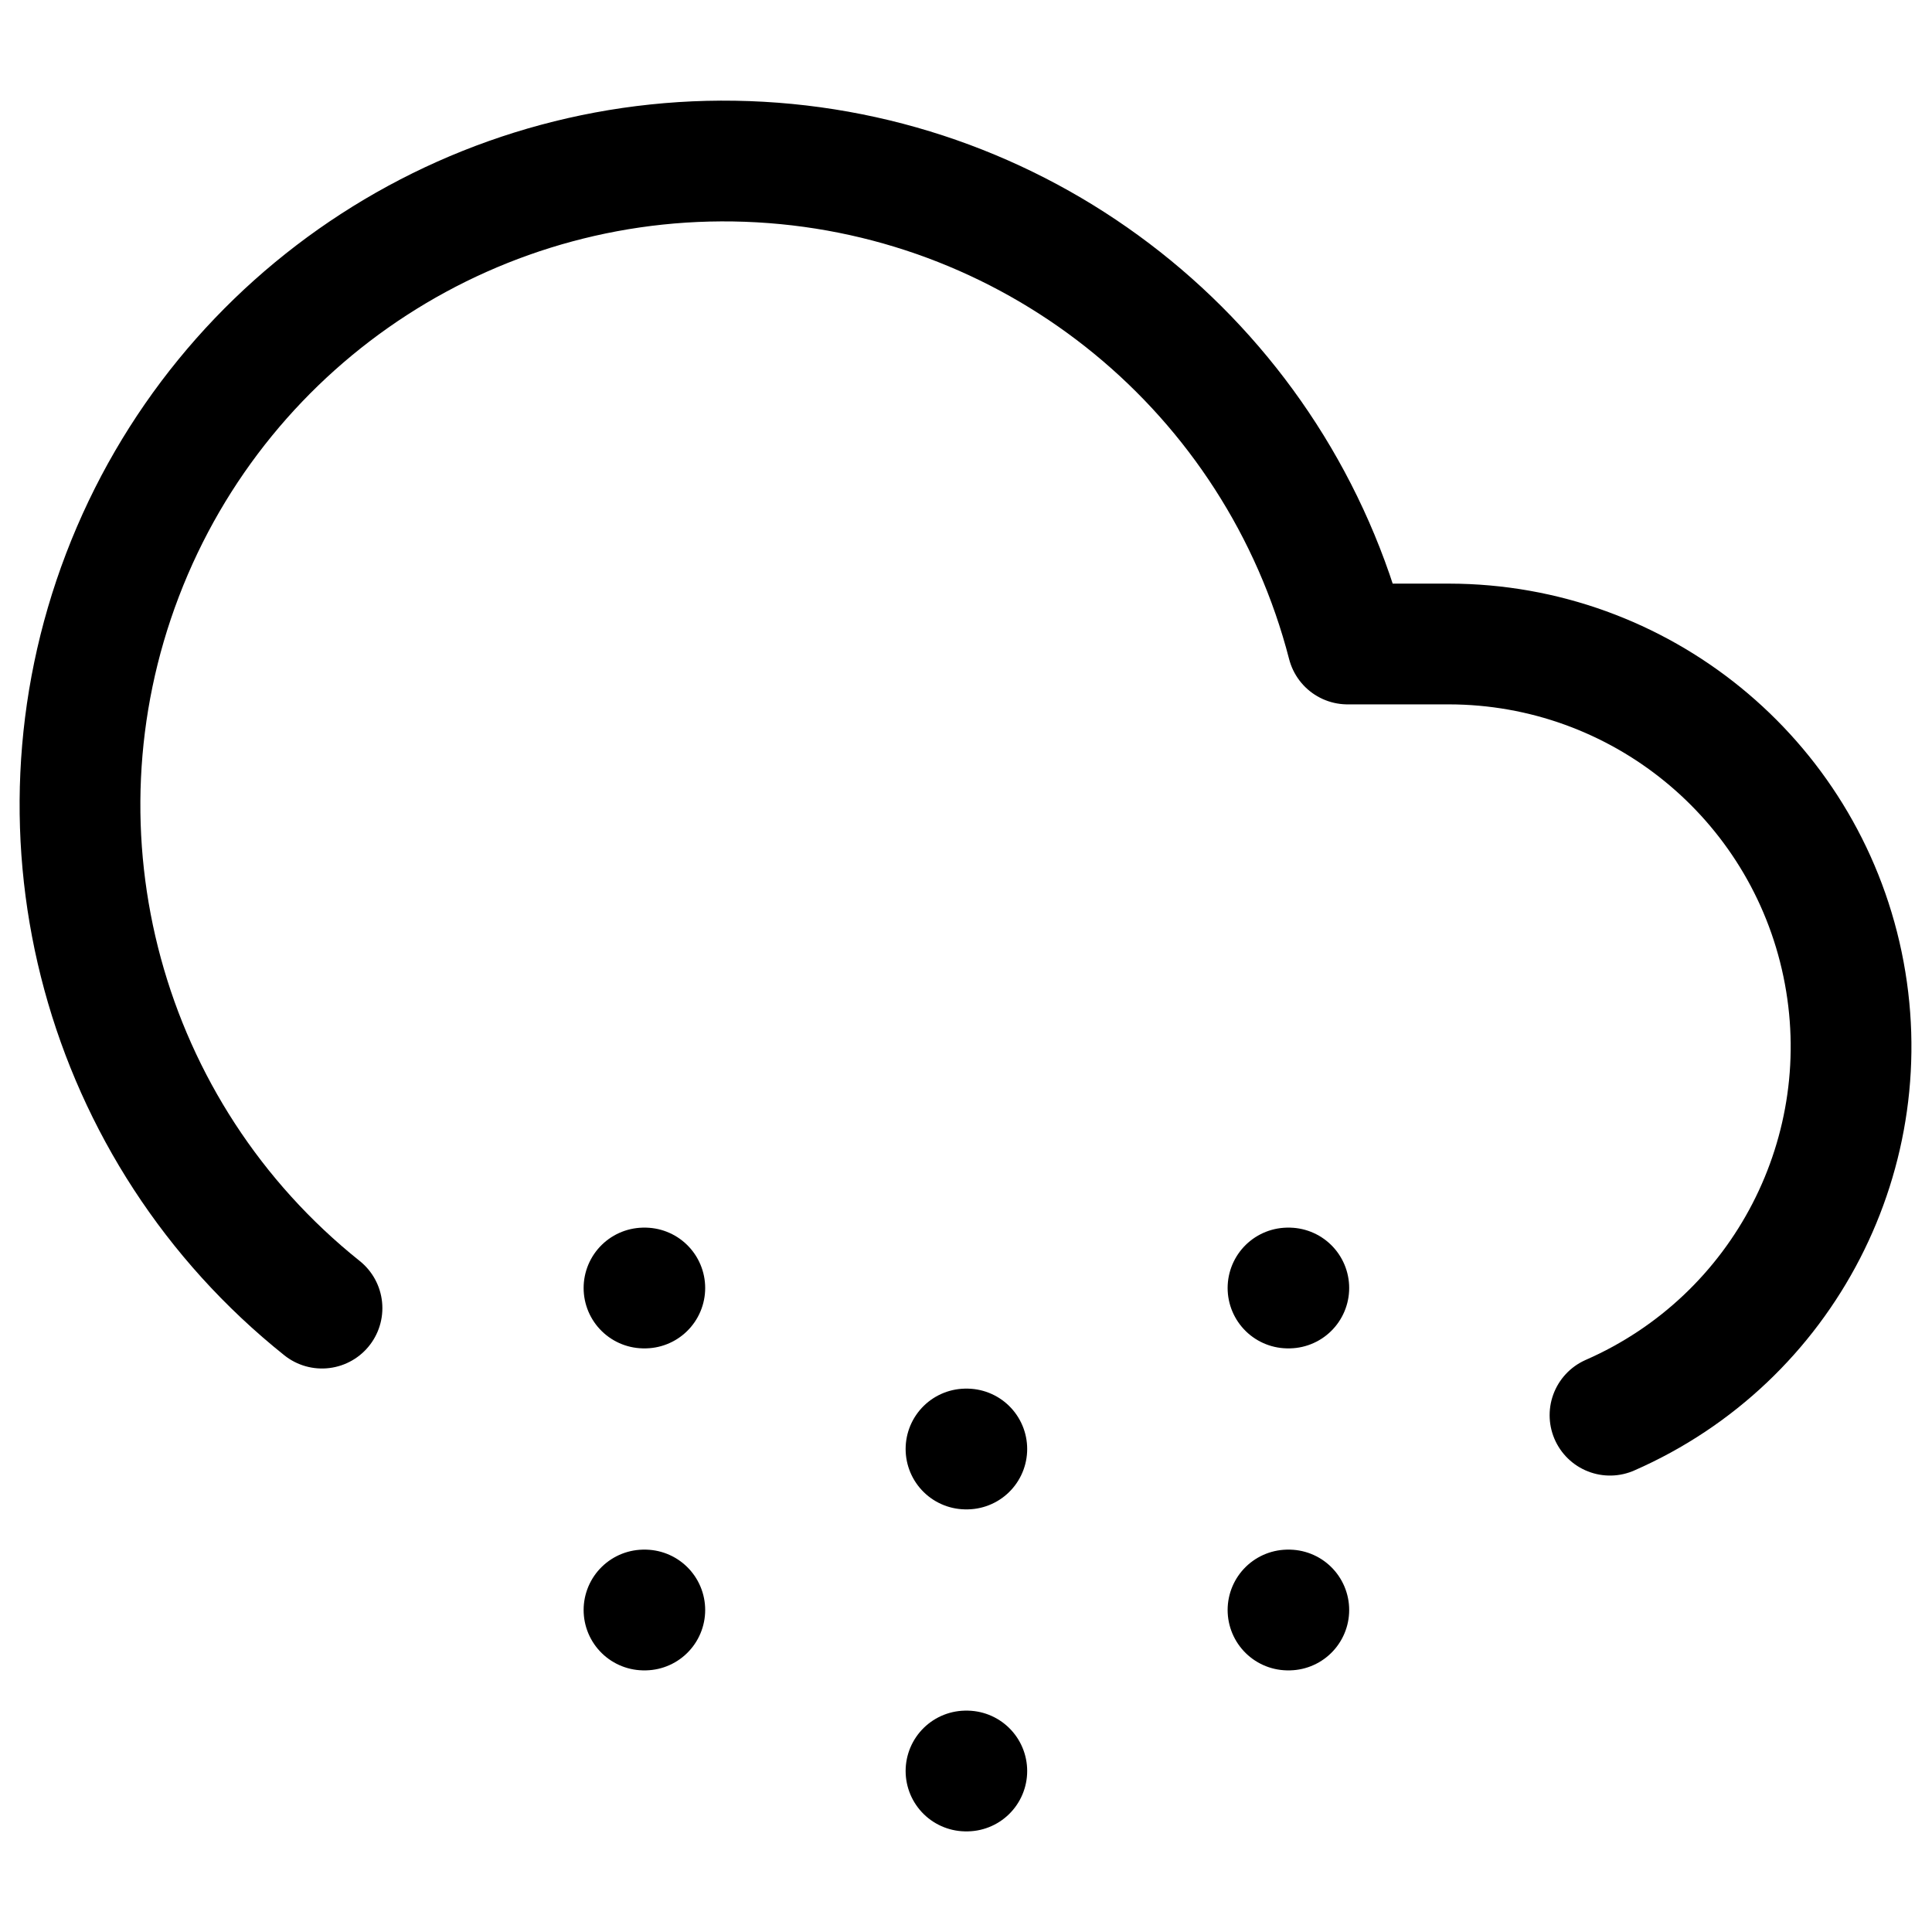
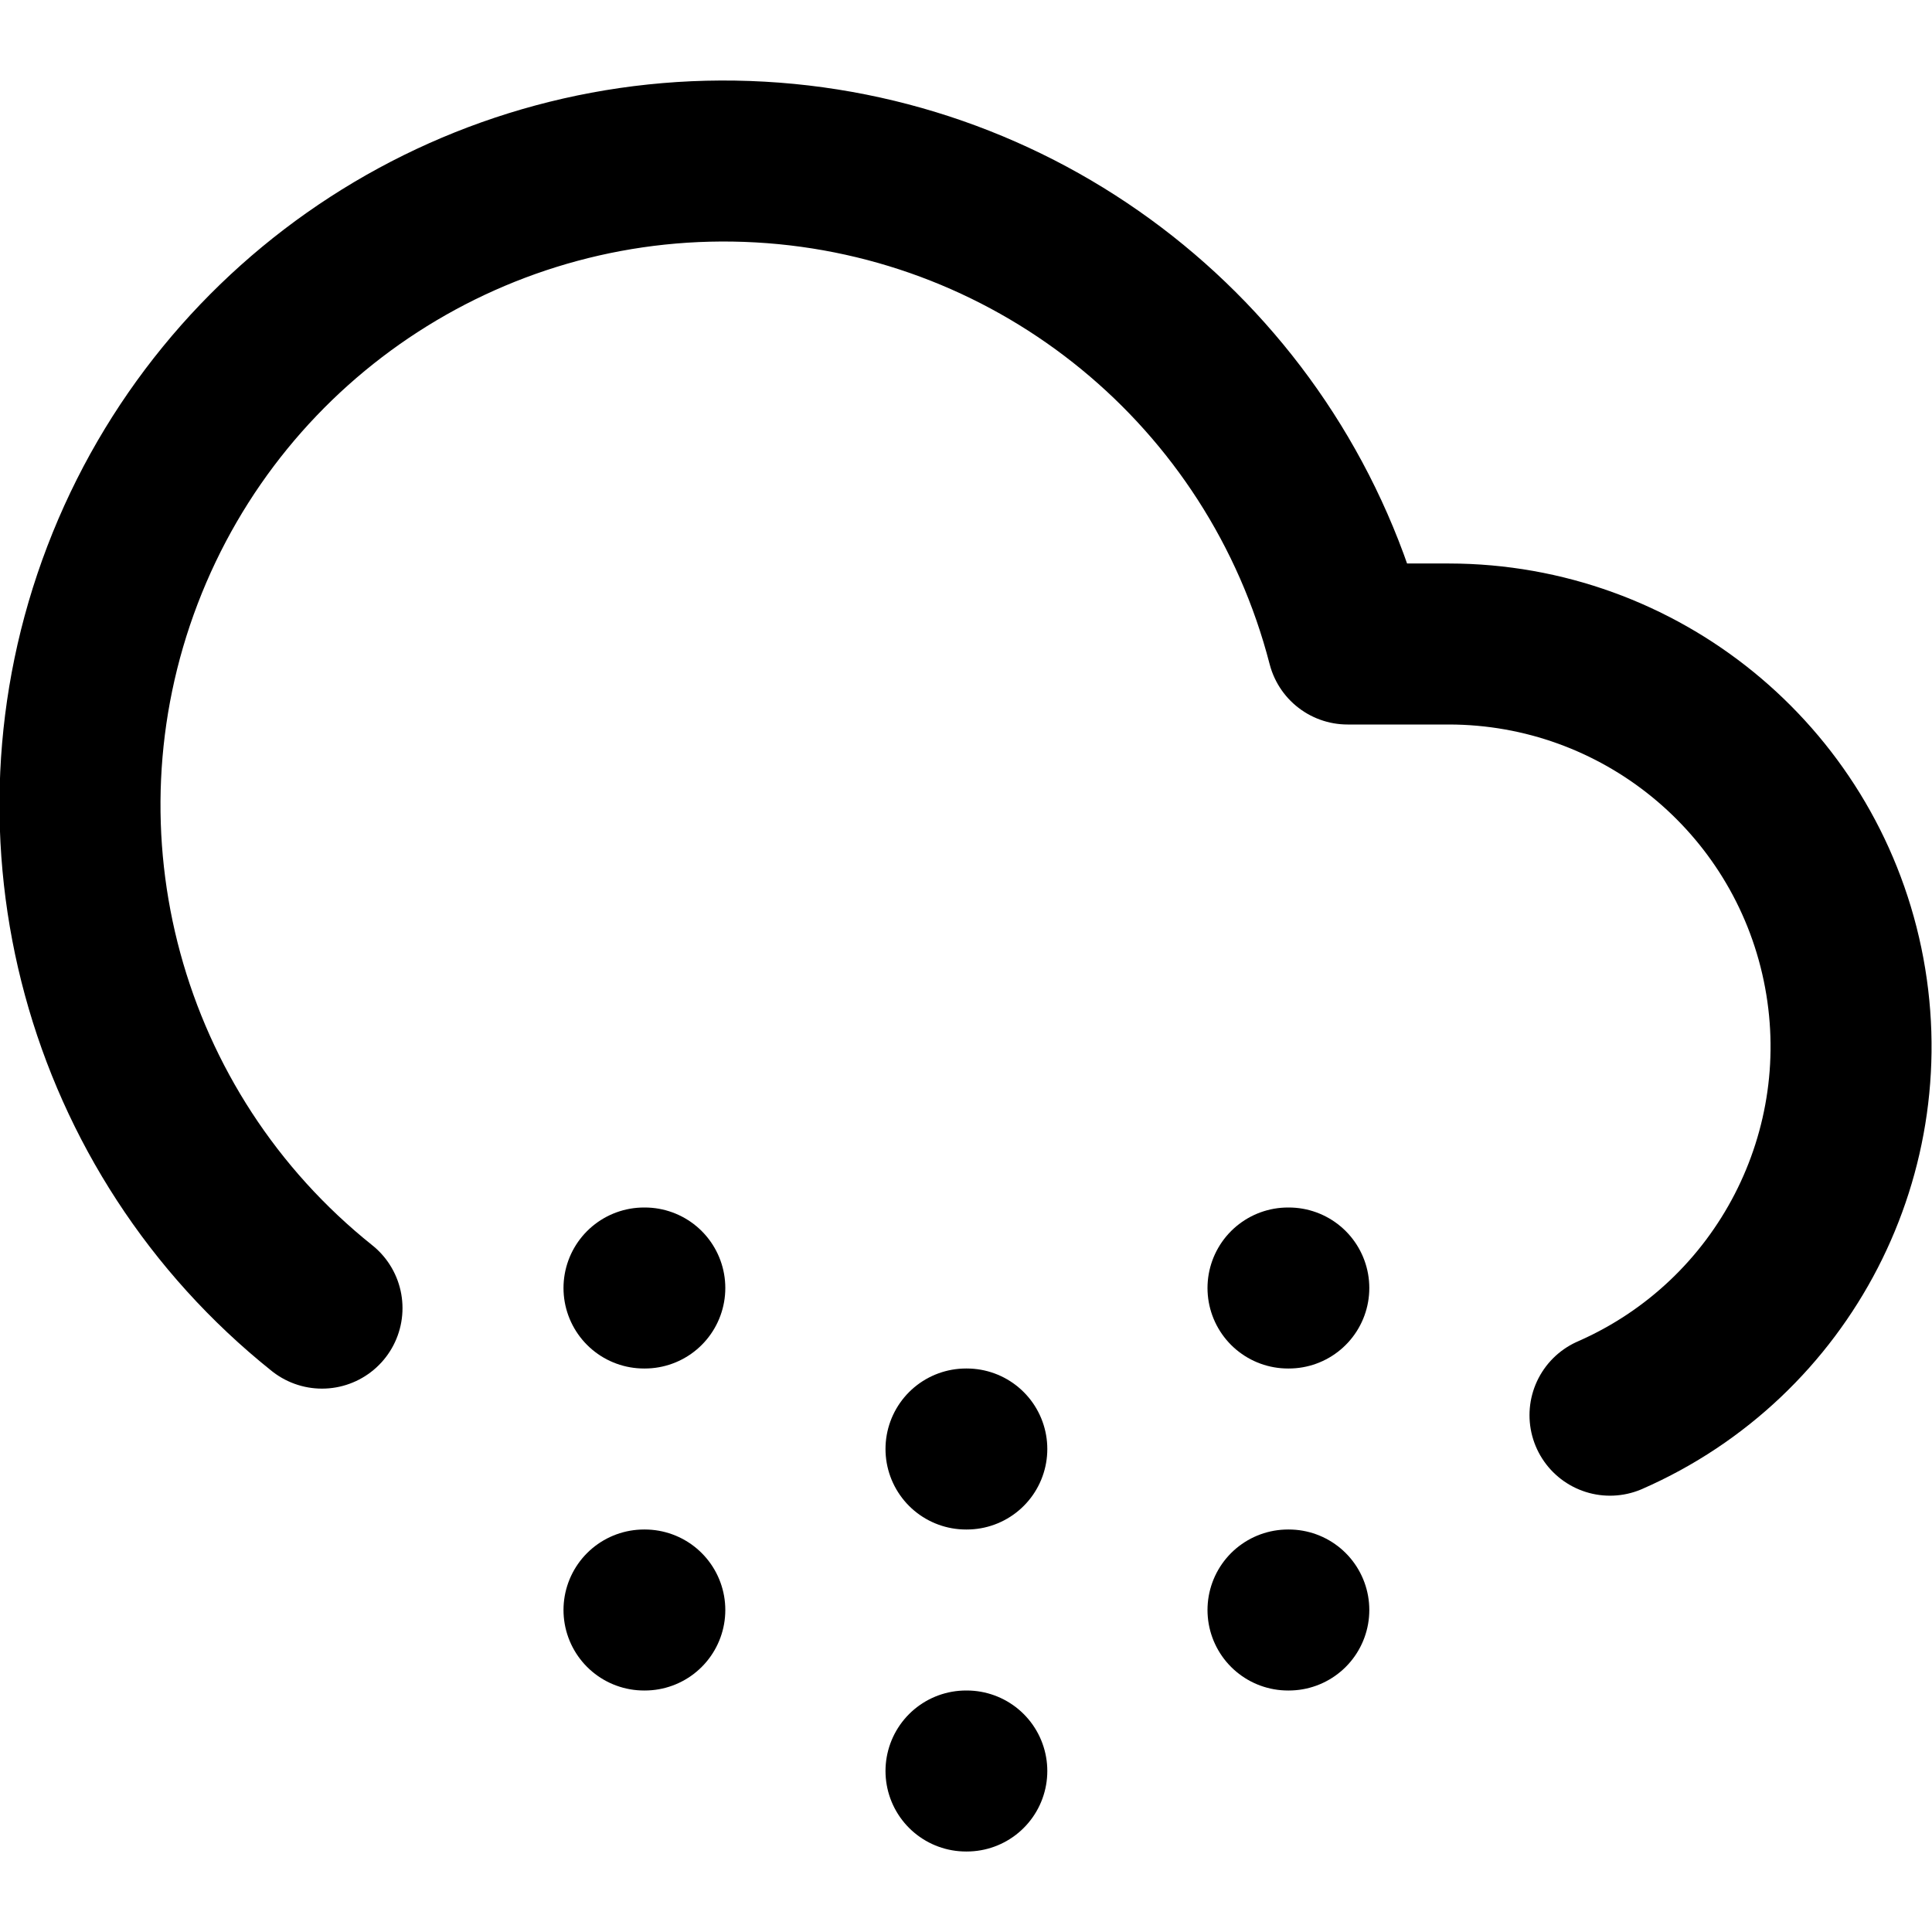
- <svg xmlns="http://www.w3.org/2000/svg" width="32" height="32" viewBox="0 0 24 24" fill="none" stroke="currentColor" stroke-width="1.5" stroke-linecap="round" stroke-linejoin="round" class="feather feather-cloud-snow">
+ <svg xmlns="http://www.w3.org/2000/svg" width="24" height="24" viewBox="0 0 24 24" fill="none" stroke="currentColor" stroke-width="2" stroke-linecap="round" stroke-linejoin="round" class="feather feather-cloud-snow">
  <path d="M20 17.58A5 5 0 0 0 18 8h-1.26A8 8 0 1 0 4 16.25" />
  <line x1="8" y1="16" x2="8.01" y2="16" />
  <line x1="8" y1="20" x2="8.01" y2="20" />
  <line x1="12" y1="18" x2="12.01" y2="18" />
  <line x1="12" y1="22" x2="12.01" y2="22" />
  <line x1="16" y1="16" x2="16.01" y2="16" />
  <line x1="16" y1="20" x2="16.01" y2="20" />
</svg>
